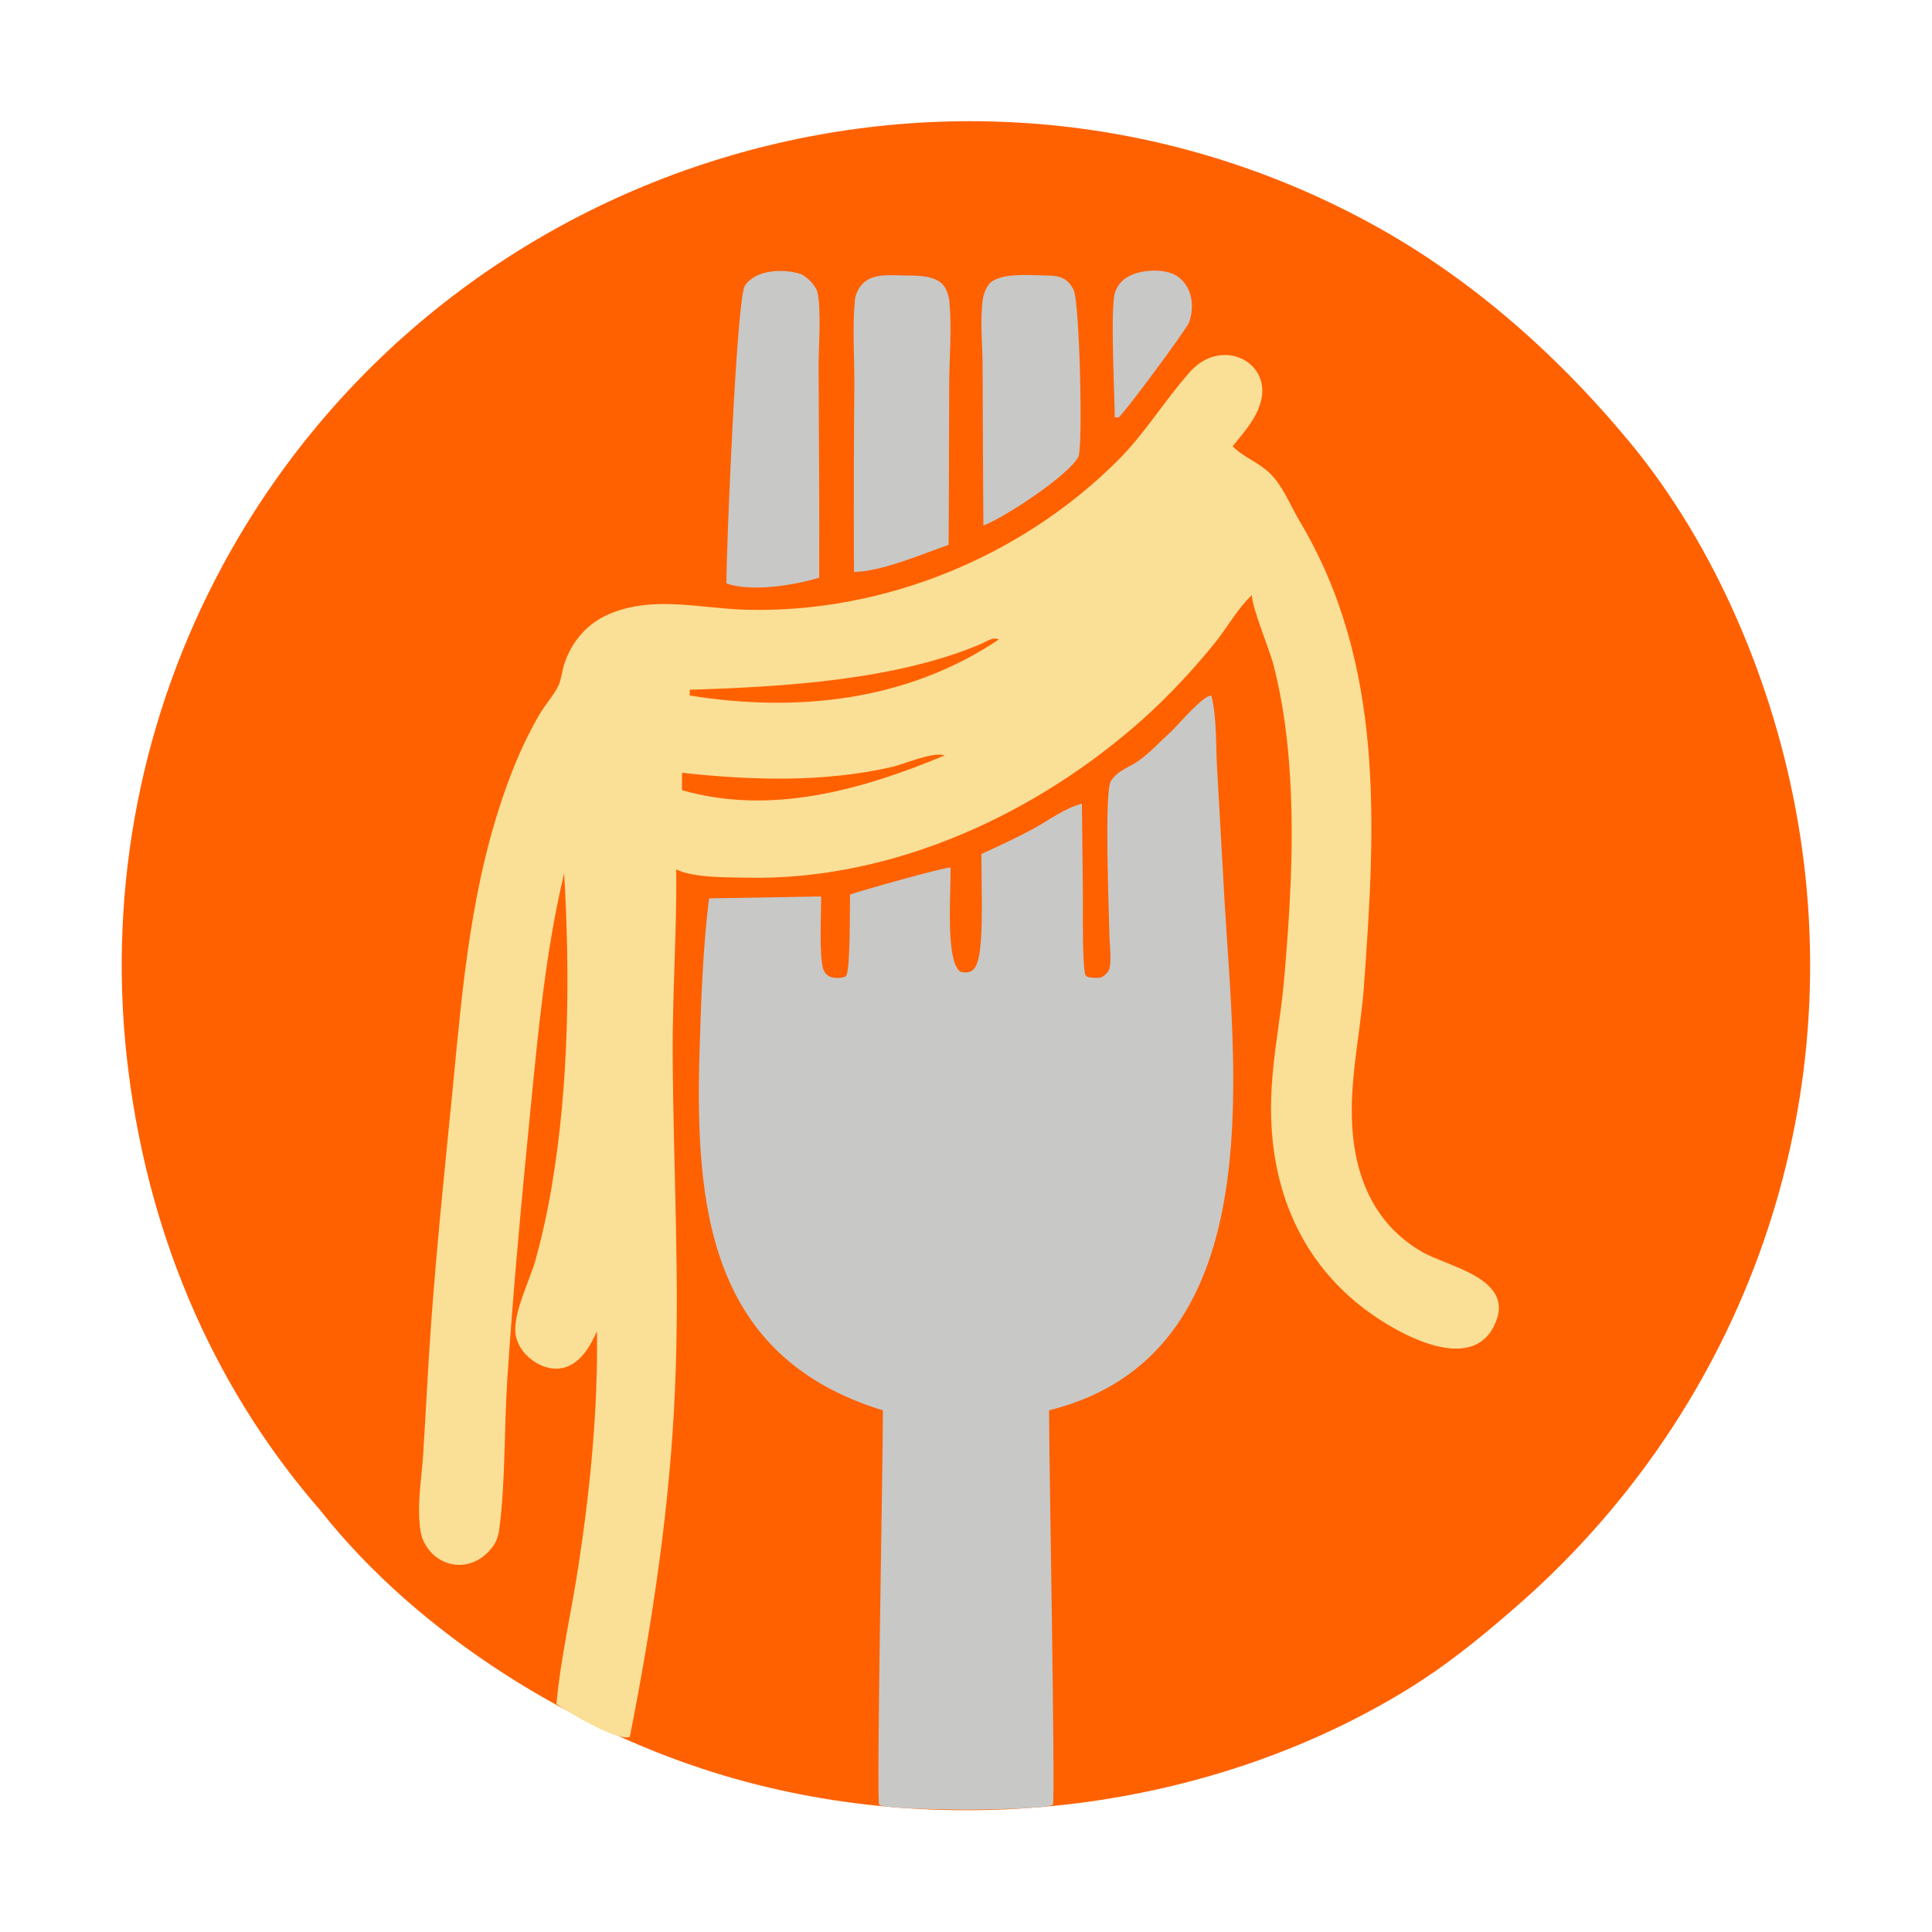
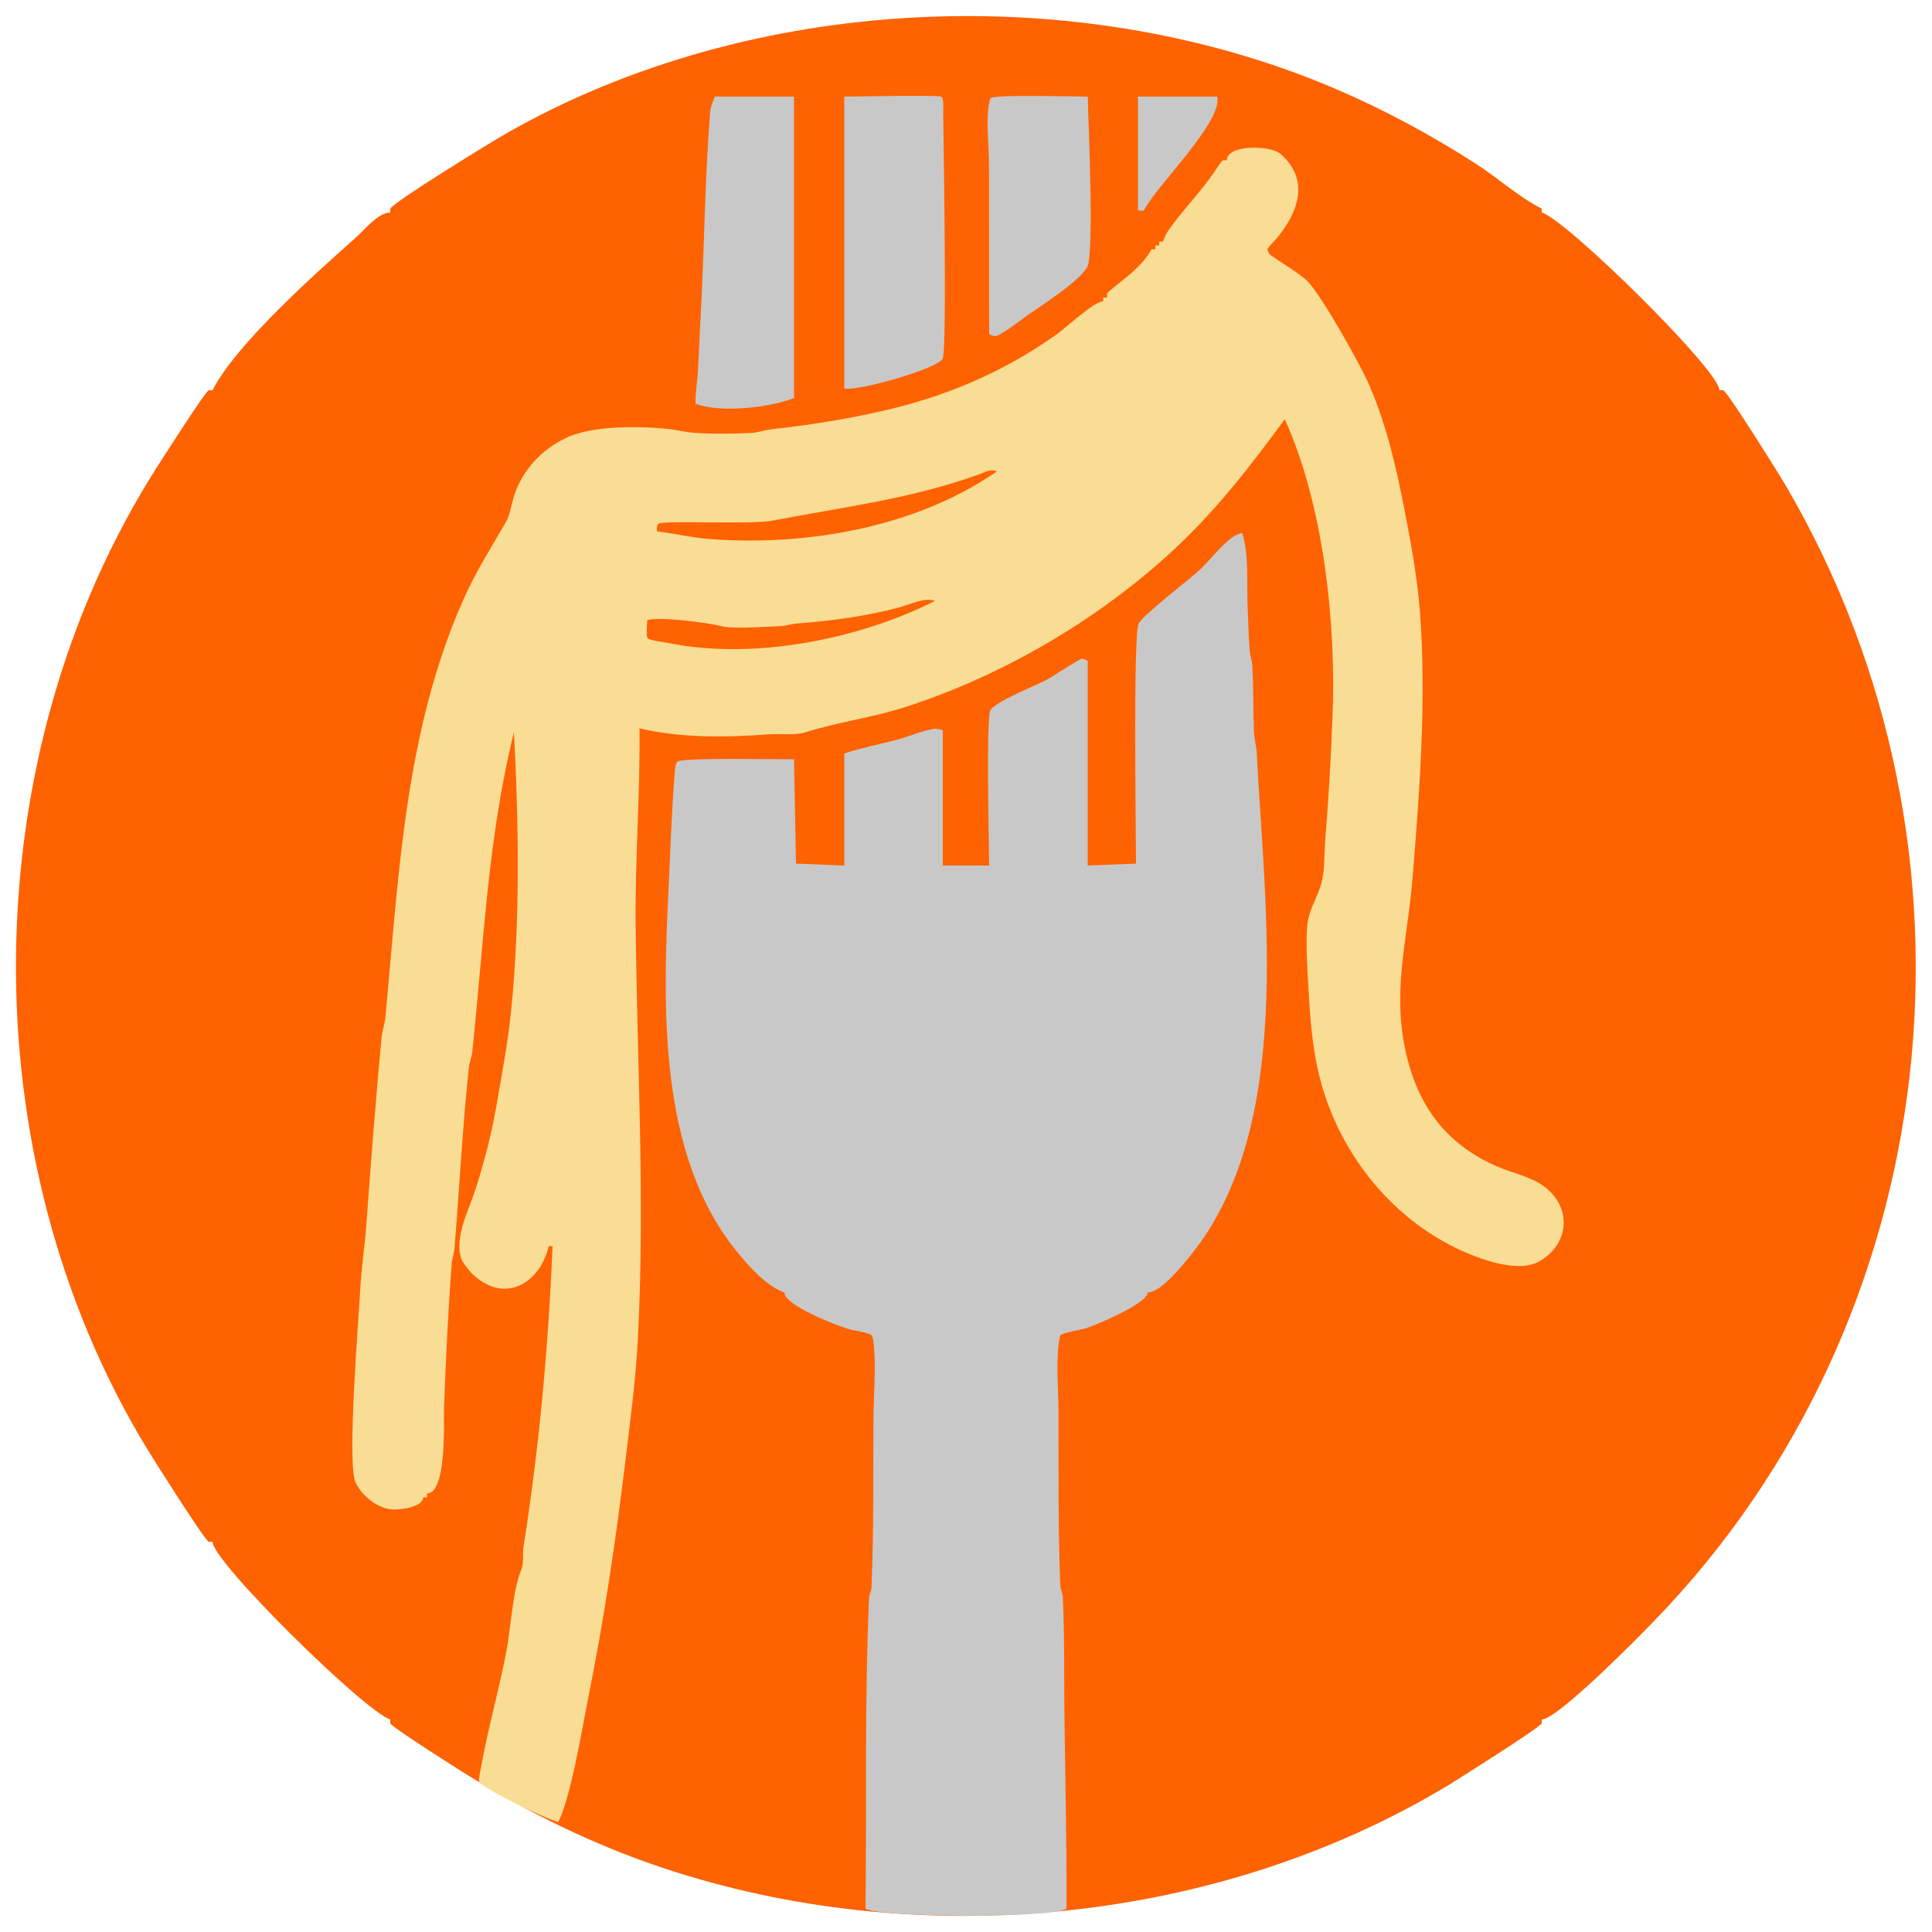
- <svg xmlns="http://www.w3.org/2000/svg" width="880" height="880" viewBox="0 0 1000 1000">
-   <path d="M166,782C108,715.4,75,633.8,65.5,546.2c-9.4-87.8,7.8-175.9,49.8-253.6C228.8,82.6,492.4,1.3,704,112.7c54.1,28.4,100.6,69.2,139.4,116c45.3,54.7,75.3,127.2,87.2,196.7C956.9,579.1,900,732.9,781.9,834.1c-16.9,14.6-33.6,28.1-52.7,39.9c-103.4,63.8-237.9,79.6-353.9,45.2C297.5,896.2,216.6,846.1,166,782Z" fill="#FF6101" />
-   <path d="M292,452c-9.7,40.8-13.5,82.5-17.6,124.1c-4.5,45.8-8.8,91.6-11.8,137.6c-1.7,25.4-.9,52.1-4.1,77.2c-.7,5.8-2.4,9.1-6.5,13.1c-10.9,10.4-27.4,6.7-33.2-7.3c-1.6-4.1-1.8-9.8-1.9-14.1c-.1-10.4,1.6-20.6,2.2-30.9c1.4-22,2.4-44,4-66c2.9-40.4,7.1-80.7,11.1-121c5.3-55,9.6-107.9,28.9-160.2c4.4-11.9,9.6-23.5,16-34.5c2.9-5,7.4-10,9.9-15c1.5-3.1,1.9-7.7,3-11.1c3.9-12,12-21.3,23.6-26.2c23-9.6,47-2.7,70.6-2.1c71.2,1.9,142.7-27.4,192.8-77.7c14.1-14.2,24.1-31.1,37.2-45.7c16-17.6,41.3-5.3,36.6,14.9c-2.2,9.3-8.9,16.6-14.8,23.9c6.9,6.9,15.6,8.7,22.2,17.2c5.1,6.6,8.2,14.2,12.4,21.4C716.8,343.4,712,427.4,706,510.1c-2,28-9.3,55.2-5,83.3c3.5,23.4,14.5,42.8,35.3,54.7c13.6,7.8,49,13.8,37.1,38c-13.1,27-54.9,1.5-70.1-10.9c-34.6-28-47.7-68.5-45.1-112.2c1-18.2,4.6-36.1,6.3-54.3c3.1-34.9,5.3-70.4,3.3-105.4c-1.1-19.7-3.6-39.4-8.5-58.6c-2.2-8.8-11.3-29.9-11.3-36.7c-7.2,6.7-12.4,16.2-18.5,23.9c-11.4,14.2-24.3,28.1-37.8,40.2c-55.3,49.4-129.8,83.7-204.8,82.2c-10-.2-28.1,.1-36.9-4.3c.4,32.6-2.1,65.3-1.8,97.9c.3,56.9,3.7,113.6,1.2,170.5C346.9,778.9,337.7,839.7,326,899c-7,2.3-31.6-12.6-38-17c2.2-24.1,7.9-48.2,11.5-72.2c6.1-40.1,10-80.2,9.5-120.8c-3.1,7-7.8,15.5-15.5,18.4c-11.6,4.5-26.6-6.6-26.8-18.7c-.3-10.9,7.6-26.2,10.6-36.9c3.4-12.5,6.2-25.1,8.3-37.9c8.9-52.5,9.5-108.8,6.4-161.9Z" fill="#FADF97" />
-   <path d="M424,299c-13.3,4-34.7,7.5-48,3c-.1-17.2,5.3-147.3,9.5-154c5.4-8.5,19.9-9,28.5-6.3c3.3,1,8.1,6,9,9.3c2.3,8.4,.6,29.3,.7,38.8c.1,36.4,.5,72.8,.3,109.2Zm153-83c-.1-11.6-2.3-56.1,0-64.1c1.7-5.8,5.8-8.8,11.4-10.6c6.2-1.8,16-2,21.4,2c7.3,5.4,8.6,15.2,5.7,23.5c-1.3,3.6-34.3,48.1-36.5,49.2c-.2,.1-1.7,0-2,0ZM442,296c-.1-32.1-.1-64.3,.2-96.4c.1-14.4-1.1-30,.3-44.3c.2-2.3,1.3-4.9,2.7-6.9c5.3-7.5,15.9-5.8,24.1-5.8c6.3,0,16,.1,19.7,6c1.4,2.3,2.1,4.9,2.4,7.5c1.3,13.7,0,28.6-.1,42.3c-.1,27.9-.1,55.7-.3,83.6c-13.5,4.7-35.1,14-49,14Zm67-24c-.2-27.4-.3-54.8-.4-82.2c0-11.2-1.5-24.5,.2-35.5c.5-2.7,2-6.5,4.2-8.3c6.2-4.9,21.2-3.5,28.7-3.4c6.6,.1,10.8,1.1,14,7.4c3.1,6.1,4.9,81.3,2.5,86.3c-4.5,9.3-37.7,31.3-49.2,35.7Zm51,144c.2,15.5,.3,31,.5,46.6c.1,5.5-.5,39.8,1.5,42.4c1.1,1.3,5.6,1.2,7.2,1.1c1.7-.2,4.1-2.5,4.8-4.1c1.6-4,.2-14.4,.2-19c-.2-11.3-2.7-73.3,.8-78.7c3.5-5.5,9-6.9,14-10.3c5.7-3.9,11.4-10.1,16.6-14.8c4.2-3.9,16.9-19.2,21.4-19.2c2.8,11.3,2.3,24.9,2.9,36.6c1.3,23.1,2.6,46.2,3.9,69.3C639,556,658.6,701.1,543,730c-.1,20.6,3.3,201.3,2,204c-1.1,2.3-40.4,2.7-46.1,2.7c-5.7-.1-43-.4-43.9-2.7c-1.4-3.7,2.1-182.4,2-204c-89.7-27.5-97.4-104.6-94.9-186.2c.8-26,1.7-53,4.9-78.8c19.3-.3,38.7-.7,58-1c.1,6.6-1.2,32.5,1.3,38.1c1.3,3,4,4.2,7.2,4.1c1.1,0,3.8-.2,4.5-1.2c2.2-3,1.8-36,2-42c6-2.1,48.1-14,52-14c.1,13-1.6,35.7,1.6,47.6c.5,2.1,1.4,4.2,2.9,5.9c.8,.9,2.8,.8,4,.8c3.8-.3,5-3.6,5.9-7c2.9-11.4,1.4-41.1,1.6-54.3c9-4.1,17.9-8.2,26.6-12.9c7.9-4.3,16.6-10.9,25.4-13.1Z" fill="#C8C8C7" />
-   <path d="M517,331c-47.6,31.9-104.5,37.9-160,29c0-1,0-2,0-3c47.4-1.4,106.3-4.9,150.3-23.5c3.3-1.3,6.5-4.1,9.7-2.5Zm-28,60c-42.8,17.8-89.8,31.2-136,18c0-3,0-5.9,0-9c36.1,3.9,72.9,5.1,108.6-3c6.9-1.6,21.2-8.1,27.4-6Z" fill="#FF6101" />
+ <svg xmlns="http://www.w3.org/2000/svg" width="480" height="480" viewBox="0 0 1000 1000">
+   <path d="M202,110c0-.3-.1-1.8,0-2c2-3.7,52.6-34.7,59.8-38.8C388.5-3.3,558.2-11.2,692,46.3c24.9,10.7,48.7,23.6,71.5,38.2c11.3,7.2,22.8,17.6,34.5,23.5c0,.7,0,1.3,0,2c12.6,3.5,92,81.7,92,92c.3,0,1.8-.1,2,0c2.6,1.4,29.4,44.3,32.7,50C1034.1,439.6,1008,682.5,856,839.2c-8.1,8.4-49.9,50.8-58,50.8c0,.3,.1,1.8,0,2c-1.4,2.5-43.1,28.8-48.8,32.3c-120.1,72.2-275,86.5-407.1,42.2c-34.9-11.7-68.1-28.1-99.4-47.3c-4.9-3-39.5-24.9-40.7-27.2c-.1-.2,0-1.7,0-2c-12.9-3.9-92-81.6-92-92c-.3,0-1.8,.1-2,0c-2.5-1.4-28.4-42.4-31.8-48c-92.6-151.9-90.3-359.1,5.4-508.8c3-4.6,24.3-38.1,26.4-39.2c.2-.1,1.7,0,2,0c11.8-23.5,53.2-60.4,73.7-78.6c4.5-3.9,11.9-13.4,18.3-13.4Z" fill="#FF6201" />
+   <path d="M266,379c-13.6,55-15.6,109.7-21.6,165.8c-.3,2.7-1.4,4.9-1.7,7.5c-3.3,31.1-4.9,62.2-7.4,93.3c-.2,3-1.3,5.6-1.5,8.5c-1.9,25.1-3.1,50.4-4,75.5c-.2,6.7,1.5,43.4-8.8,43.4c0,.7,0,1.3,0,2c-.7,0-1.3,0-2,0c0,5-11.5,6.5-15.7,6.3c-7.9-.4-16.4-7.3-19.4-14.4c-4.3-10.5,1.7-83.5,2.6-100.2c.6-10.5,2.2-20.8,3-31.2c2.4-32.9,4.9-65.7,8-98.5c.4-3.9,1.6-6.7,2-10.5c6.8-72.7,10.1-148,40.2-215.8c6.3-14.3,14.2-26.8,22-40.2c2.5-4.3,3-9.7,4.5-14.3c4.6-13.3,13.9-23.2,26.5-29.4c13.6-6.7,38.1-6.3,52.9-4.8c4.5,.4,8.9,1.7,13.5,2c9.6,.7,20,.5,29.5,.1c3.6-.2,7.6-1.6,11.5-2c18.9-2.1,37.3-5,55.8-9.2c33.2-7.4,63.7-20.3,91.4-40.1c4.7-3.4,19-16.8,23.7-16.8c0-.7,0-1.3,0-2c.7,0,1.3,0,2,0c0-.3-.1-1.8,0-2c1.5-2.8,17.6-12.2,23-23c.7,0,1.3,0,2,0c0-.7,0-1.3,0-2c.7,0,1.3,0,2,0c0-.7,0-1.3,0-2c.7,0,1.3,0,2,0c.7-2,1.4-3.8,2.6-5.5c7.3-10.5,16.7-19.9,24.1-30.7c.8-1.1,3.2-5.3,4.3-5.8c.2-.1,1.7,0,2,0c0-8.3,22.5-7.9,27.7-3.4c15.1,13,9.7,29.7-1.5,43.3c-.8,1-5.1,5.3-5.2,6.1c0,.3,.7,2,.9,2.3c.6,1.2,16.4,10.4,20.1,14.5c7.7,8.3,26.9,42.5,31.8,53.7c8.8,20.4,13.9,42.3,18.1,64.1c3.4,17.5,6.5,34.2,8,52.3c3.5,45.4,0,92.5-3.7,137.8c-2.6,33.2-11.4,60.6-2.7,94.5c6.7,26.3,21.5,44.8,46.5,55.6c8,3.5,17.3,5.1,24.3,10.4c14.4,10.7,13.1,29.6-2.4,38.6c-8.8,5.1-22.8,1.3-31.9-2c-40.7-14.8-71.1-51.1-81.8-92.6c-3.9-15.2-5-30.2-5.9-45.9c-.6-10.5-1.4-21.2-.8-31.7c.6-9.8,5.1-14.9,7.5-23.6c1.7-6.1,1.4-14.9,1.9-21.4c1.7-21.4,3-43,3.8-64.5c2-48.3-4.6-109.8-24.7-154.1c-18.8,25.6-37,49.1-60.8,70.6c-38.3,34.6-86.3,62.4-135.4,78.3c-17.1,5.5-35,7.8-51.8,13.1c-5.6,1.8-13.4,.6-19.2,1.1c-22.1,1.6-45,2-66.8-3.1c.4,33.6-2.3,67.1-2,100.7c.7,71.4,4.9,143.1,1.2,214.4c-1.1,22.4-4.2,44.5-6.8,66.5c-4.9,40.3-10.8,79.7-18.8,119.5c-3.2,16-9,51.7-15.6,64.9c-5.6-1.1-39.2-17-41-21c-.4-.8,.7-5.7,.9-6.9c3.6-19.9,9.2-39.8,13.1-59.8c2.5-12.8,3.2-32,8-43.3c1.1-2.6,.5-8.1,.9-11c8.2-51.7,12.9-103.6,15.1-156c-.7,0-1.3,0-2,0c-3.8,17-19.8,29.1-35.9,17.4c-1.4-1-2.7-2.1-3.9-3.3c-1.6-1.7-3-3.5-4.3-5.4c-2.4-3.6-2.4-8.6-1.8-12.9c1.1-8.5,5.3-16.9,8-25.1c4.6-14.4,8.3-28.8,10.9-43.6c2.8-16.4,6-32.9,7.6-49.5c4.7-46.4,3.9-97,1.4-143.6Z" fill="#F9DD95" />
+   <path d="M411,50c0,52,0,104,0,156c-12.7,5.1-38.1,7.8-51,3c-.1-6.4,1-11.7,1.3-17.8c.7-13.6,1.3-27.3,2-41c1.4-30.7,1.8-61.8,4.3-92.4c.3-2.8,1.4-5.2,2.4-7.8c13.7,0,27.3,0,41,0Zm26,0c5.9,0,48-.9,50,0c1.7,.8,1.2,6,1.2,7.6c.1,14.3,2.1,123.9-.3,128.1c-3,5.4-45.1,17.2-50.9,15.3c0-50.3,0-100.7,0-151Zm126,0c.3,12.8,3.5,81.8-.3,88.3c-4.6,7.7-22.4,19-30.2,24.4c-2.9,2-14.6,11.2-17.5,11.3c-.6,0-2.3-.8-3-1c0-29.3-.1-58.7-.1-88c0-9.7-1.8-23.5,.3-32.8c.1-.5,.3-1.1,.8-1.5c2.2-1.8,44-.7,50-.7Zm26,59c0-19.7,0-39.3,0-59c13.7,0,27.3,0,41,0c3.2,12.8-31.6,46.3-38,59c-1,0-2,0-3,0ZM563,448c8.3-.3,16.7-.7,25-1c0-14.9-1.6-118.8,1.4-124.3c2.6-4.8,26.4-22.8,32.5-28.6c4.7-4.5,15-18.1,21.1-18.1c3.6,10.8,2.2,27.4,2.8,38.9c.3,7.2,.5,14.4,1,21.6c.2,2.9,1.3,5.2,1.4,8.2c.6,11.3,.4,22.4,.8,33.6c.1,3.8,1.3,7.8,1.5,11.8c4.1,79.9,19.6,193.1-34.2,259.6C612,655,600.9,669,594,669c0,5.6-26.1,16.6-31.9,18.5c-2.2,.7-12,2.4-13.1,3.5c-.4,.4-.8,3.1-.9,3.7c-1.6,11.6-.2,25.3-.2,37.1c.1,29.4-.3,59.2,.9,88.5c.1,2.4,1.2,4.1,1.3,6.3c1,21.4,.6,43.1,.9,64.6c.4,32.3,1.2,64.5,1,96.8c-10.2,5.1-95.1,4.4-104,0c.6-53.4-.5-107.4,1.8-160.6c.1-2.3,1.2-3.8,1.3-6c1.2-28.6,.8-57.6,1-86.3c0-13.1,1.6-28.4-.1-41.3c-.1-.6-.6-2.5-1-2.8c-1.9-1.4-8.9-2.2-11.5-3c-6.4-1.9-33.5-12.3-33.5-19c-8.9-3-18.3-13.4-24.2-20.7c-41.5-50.4-38.7-127.9-35.7-189.3c.9-19.1,1.5-38.2,3-57.2c.1-1.2,.2-7.3,1.9-7.8c6.2-1.9,50.2-.9,60-1c.3,18,.7,36,1,54c8.3,.3,16.7,.7,25,1c0-19.3,0-38.7,0-58c9.4-3.1,19.1-4.9,28.7-7.5c5.6-1.6,11.7-4.3,17.4-5.2c1.6-.3,3.3,.3,4.9,.7c0,23.3,0,46.7,0,70c8,0,16,0,24,0c-.1-9.2-1.6-77.2,.6-80.4c3.4-4.9,23.1-12.5,29.4-15.9c2.9-1.5,16.3-10.5,18-10.7c.5-.1,2.4,.8,3,1c0,35.3,0,70.7,0,106Z" fill="#C8C8C8" />
+   <path d="M516,244c-41.9,29-98.4,38.8-148.6,35c-8.7-.6-18.5-2.9-27.4-4c0-.9-.2-3.5,1-4c4.3-1.8,47.7,.7,59.3-1.6c36.2-7,71.6-11.2,106.5-23.9c3-1.1,6.1-3,9.2-1.5Zm-32,67c-39.3,19.9-93.6,30.6-137,22c-2-.4-11.6-1.5-12-3c-.6-2.1,0-6.7,0-9c6-2,31.4,1.3,38,3c6.7,1.8,23.2,.3,30.7,.1c3.2-.1,5.8-1.2,9.1-1.4c17.9-1.4,35.2-3.7,52.6-8.3c5.6-1.5,12.9-5.3,18.6-3.4Z" fill="#FF6201" />
</svg>
